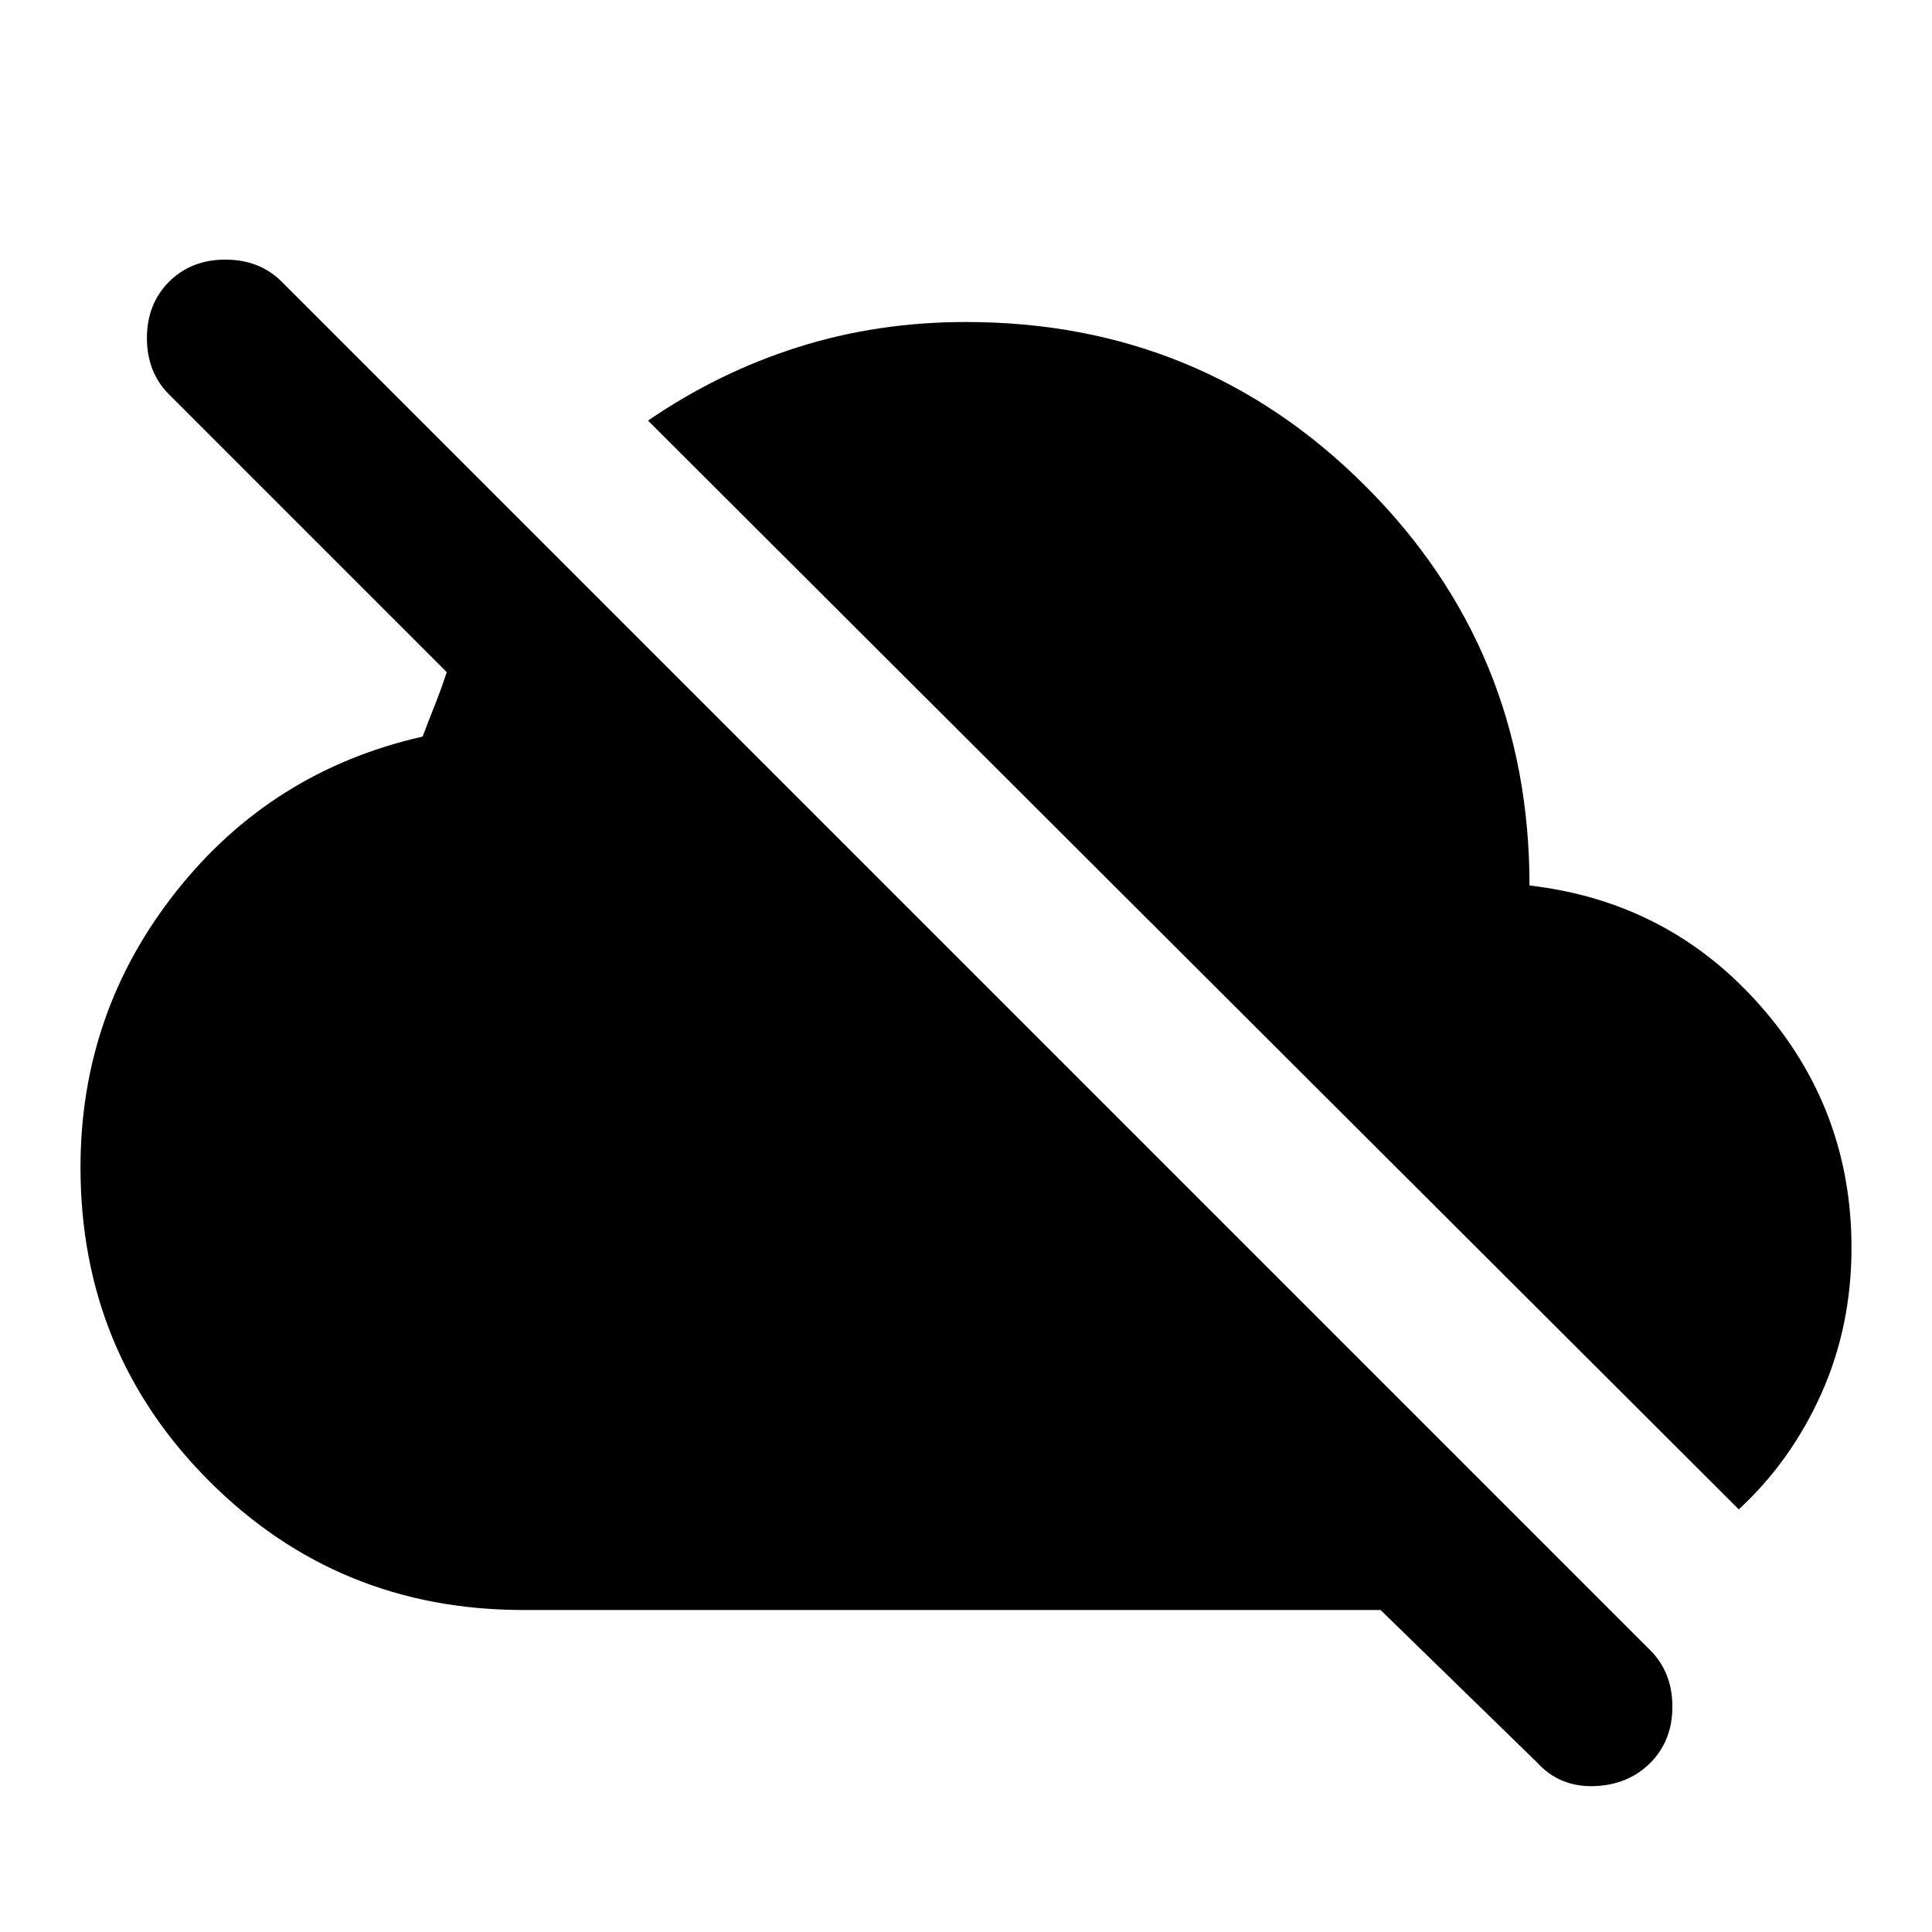
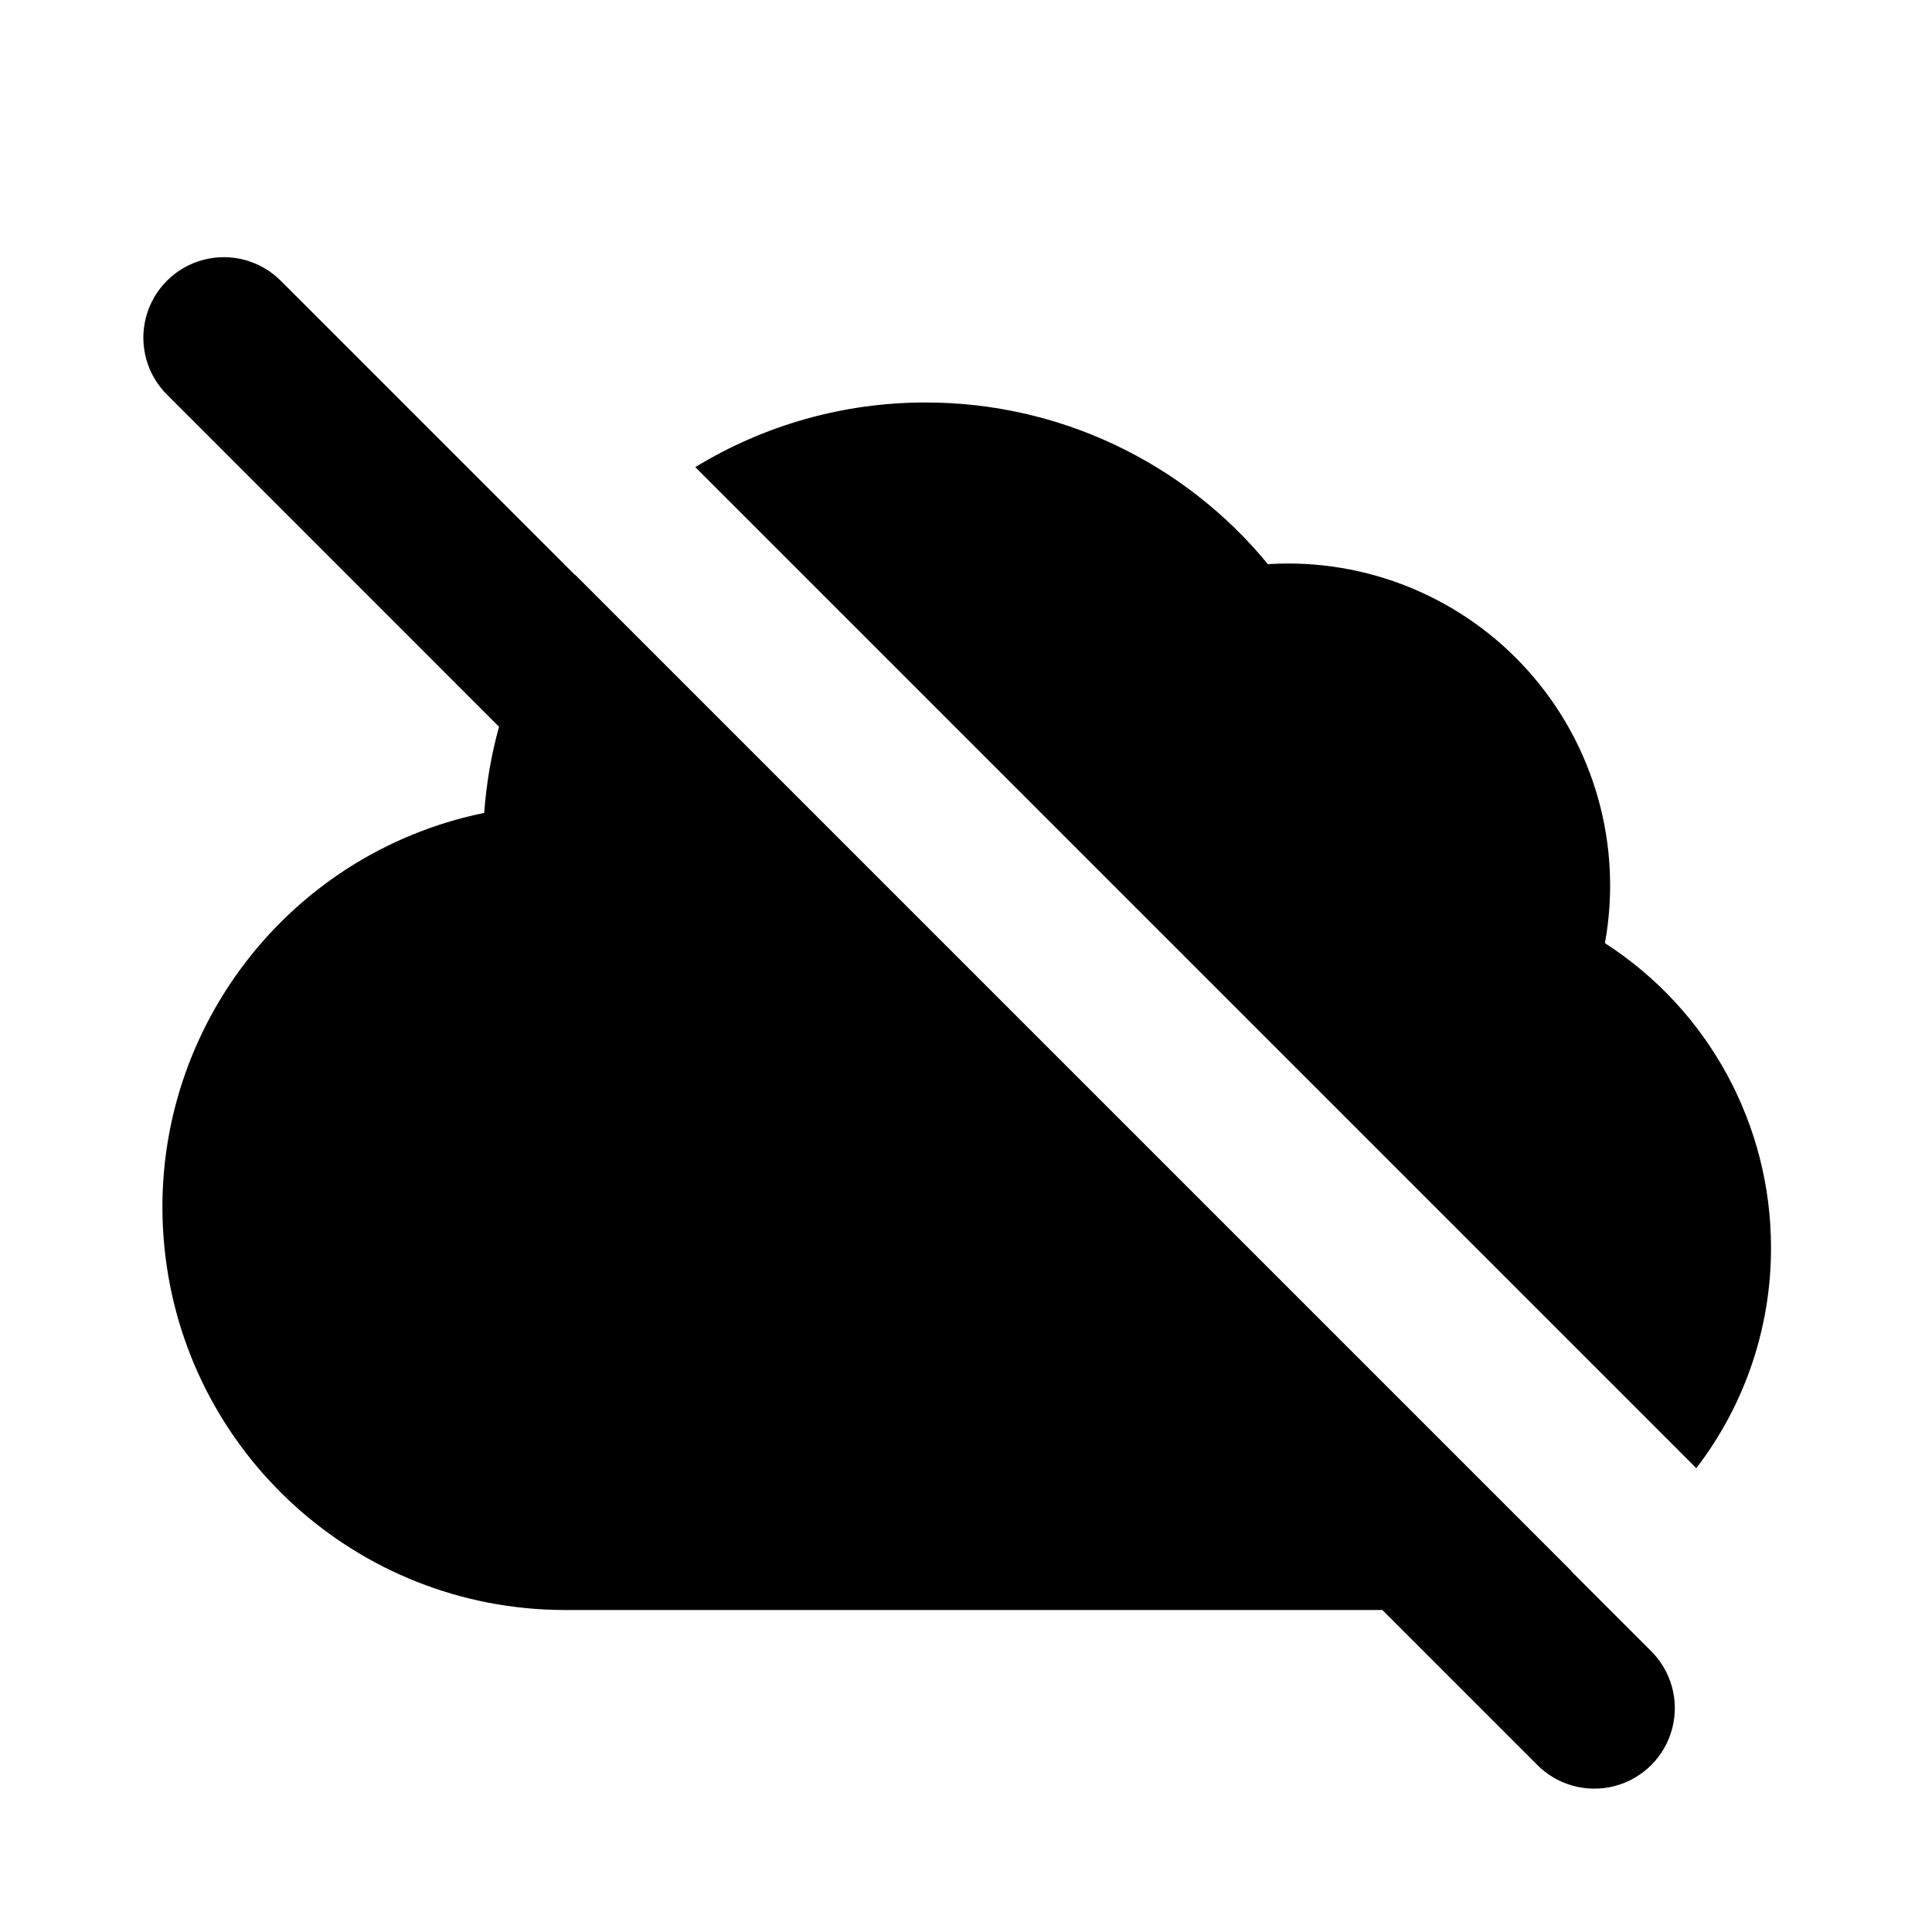
- <svg xmlns="http://www.w3.org/2000/svg" width="24" height="24" viewBox="0 0 24 24" fill="none">
-   <path d="M19.1 21.9L17.15 20H6.5C4.967 20 3.667 19.467 2.6 18.4C1.533 17.333 1 16.033 1 14.5C1 13.217 1.396 12.075 2.188 11.075C2.979 10.075 4 9.433 5.25 9.15C5.3 9.017 5.35 8.888 5.4 8.763C5.45 8.638 5.5 8.5 5.55 8.35L2.1 4.9C1.917 4.717 1.825 4.483 1.825 4.2C1.825 3.917 1.917 3.683 2.1 3.5C2.283 3.317 2.517 3.225 2.8 3.225C3.083 3.225 3.317 3.317 3.5 3.5L20.5 20.5C20.683 20.683 20.775 20.917 20.775 21.2C20.775 21.483 20.683 21.717 20.5 21.9C20.317 22.083 20.083 22.179 19.8 22.188C19.517 22.196 19.283 22.1 19.1 21.9ZM21.6 18.75L8.05 5.225C8.633 4.825 9.254 4.521 9.912 4.313C10.571 4.104 11.267 4 12 4C13.95 4 15.604 4.679 16.962 6.038C18.321 7.396 19 9.05 19 11C20.15 11.133 21.104 11.629 21.863 12.488C22.621 13.346 23 14.35 23 15.5C23 16.15 22.875 16.754 22.625 17.313C22.375 17.871 22.033 18.35 21.6 18.75Z" fill="black" />
+ <svg xmlns="http://www.w3.org/2000/svg" width="24" height="24" fill="black" viewBox="0 0 24 24">
+   <path d="M3.5 3.5a1 1 0 1 0-1.414 1.414l4.113 4.114a5.484 5.484 0 0 0-.184 1.07A5.002 5.002 0 0 0 7 20h10.172l1.914 1.914A1 1 0 1 0 20.5 20.5l-.979-.979.004-.001L7.145 7.14l-.002.003L3.5 3.5Zm18.5 12a4.48 4.48 0 0 1-.928 2.738L8.637 5.803A5.474 5.474 0 0 1 11.5 5a5.49 5.49 0 0 1 4.25 2.008 4 4 0 0 1 4.187 4.708A4.496 4.496 0 0 1 22 15.5Z" />
</svg>
